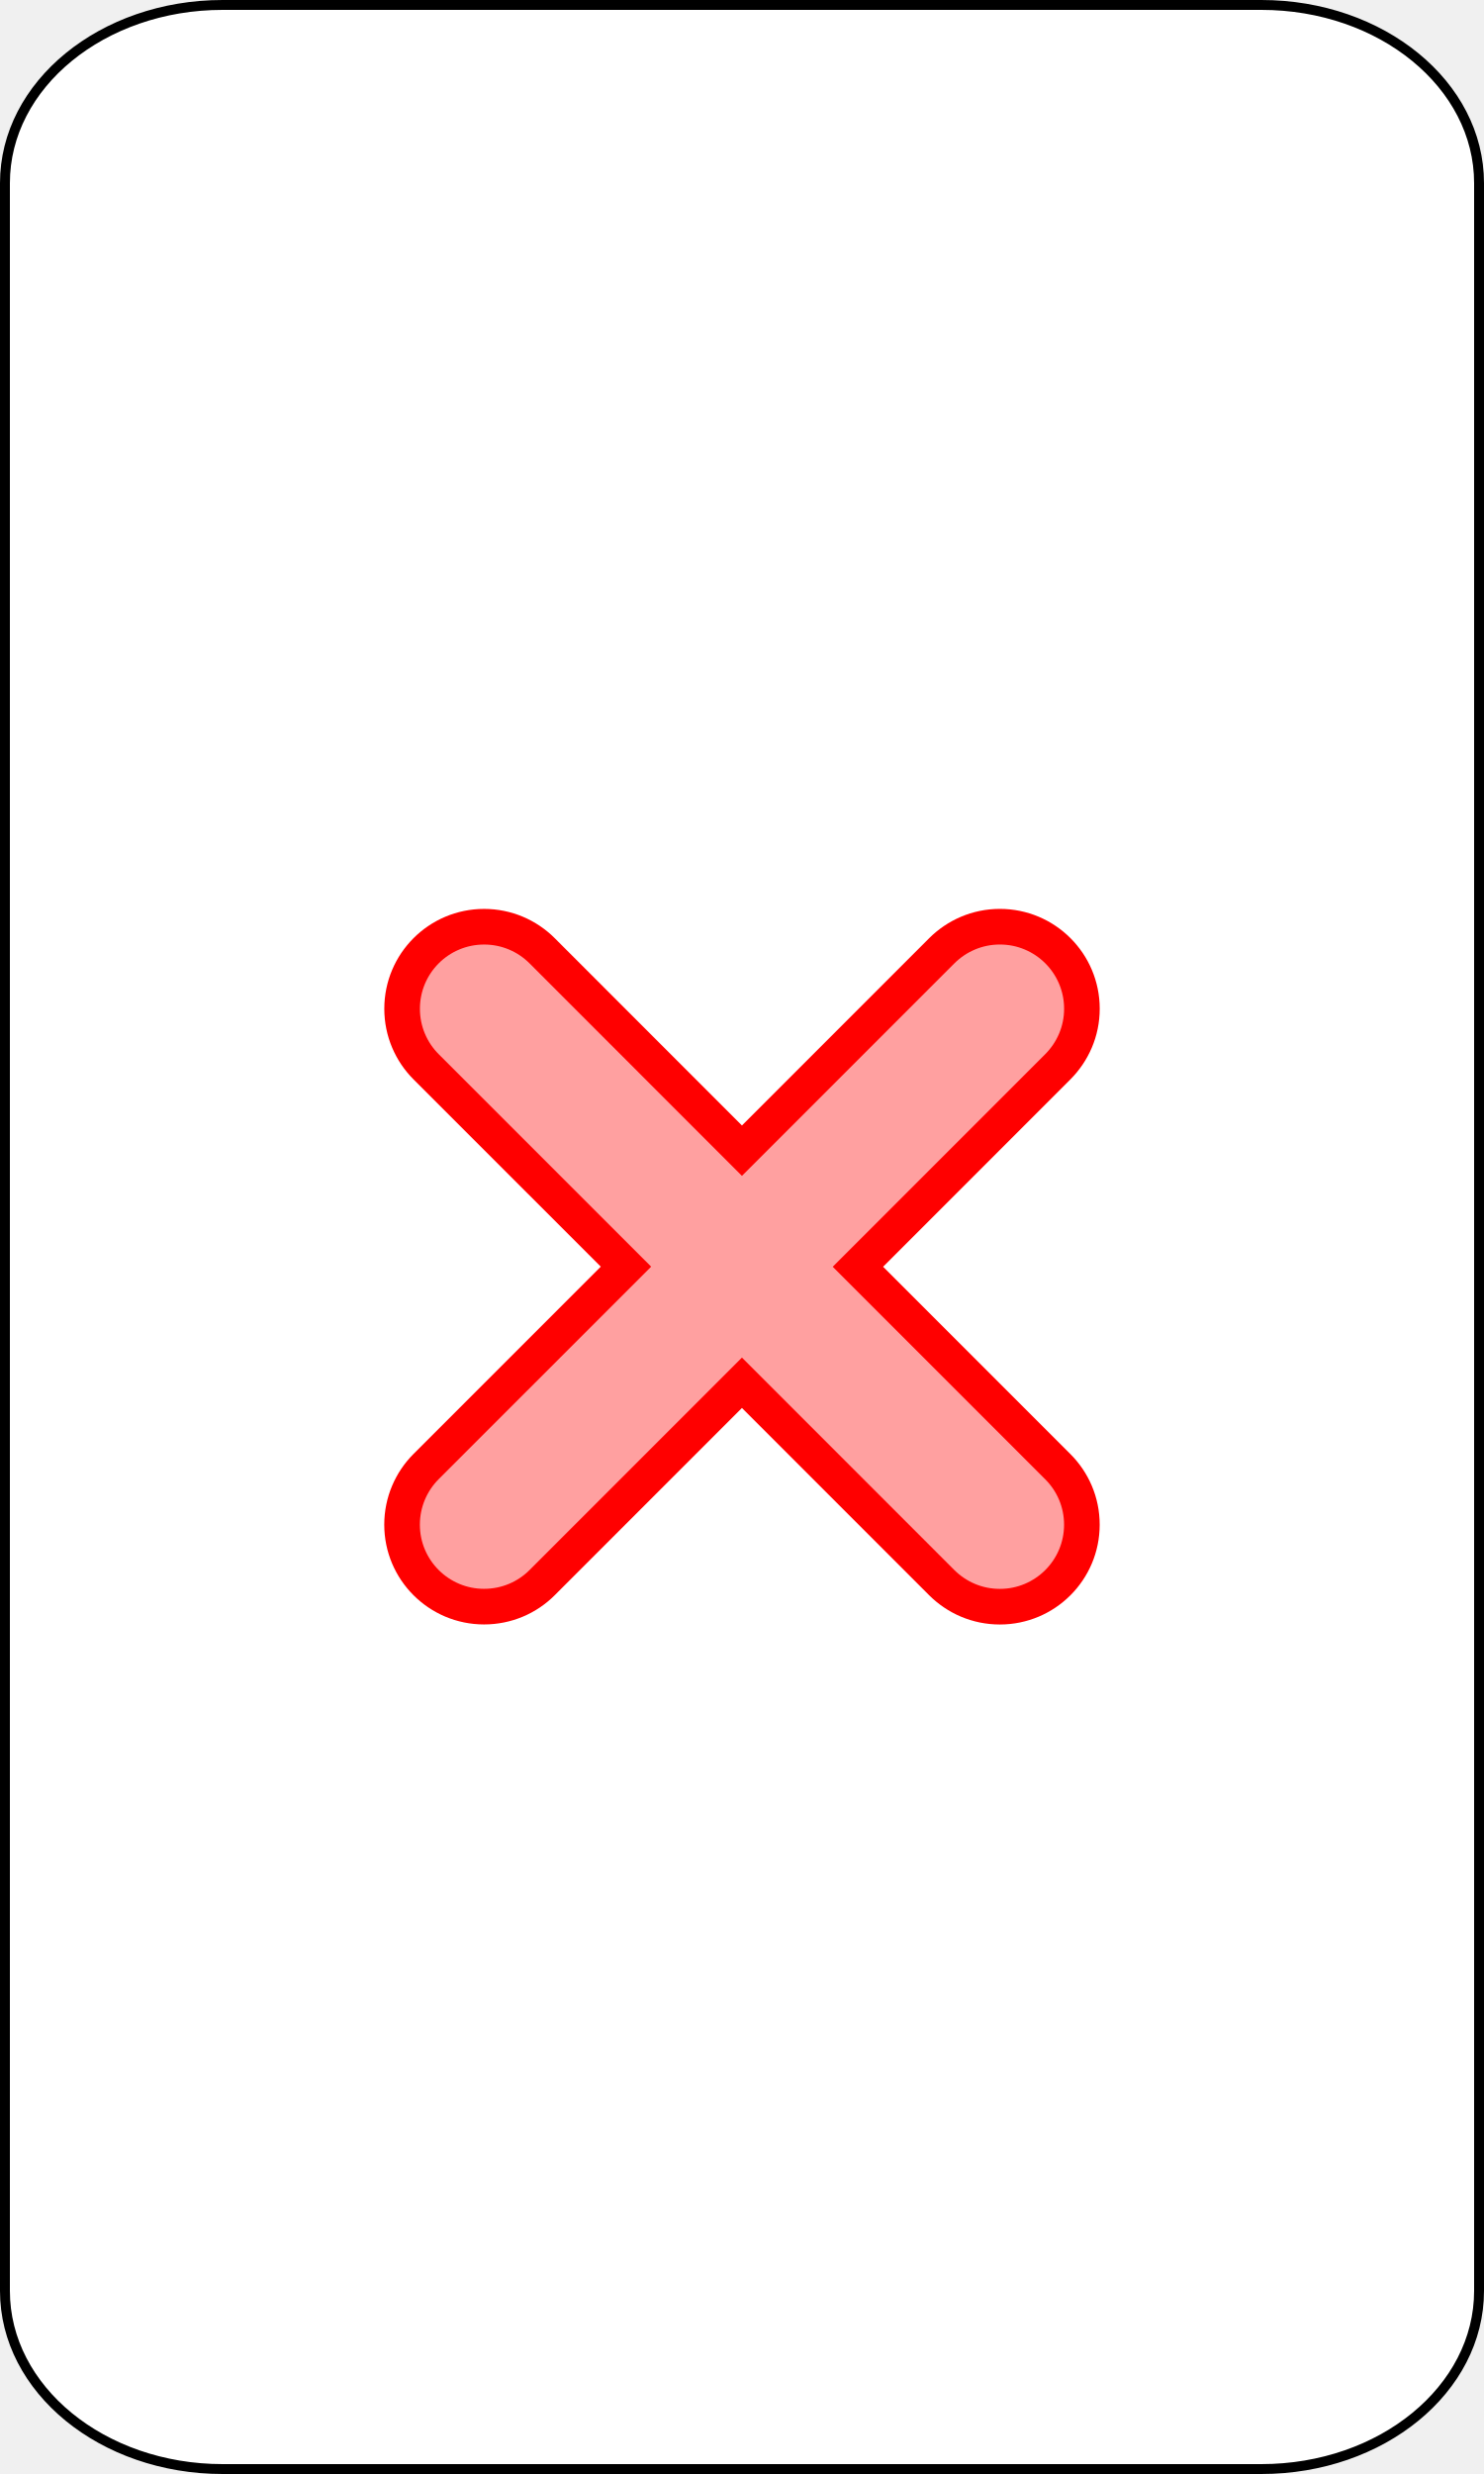
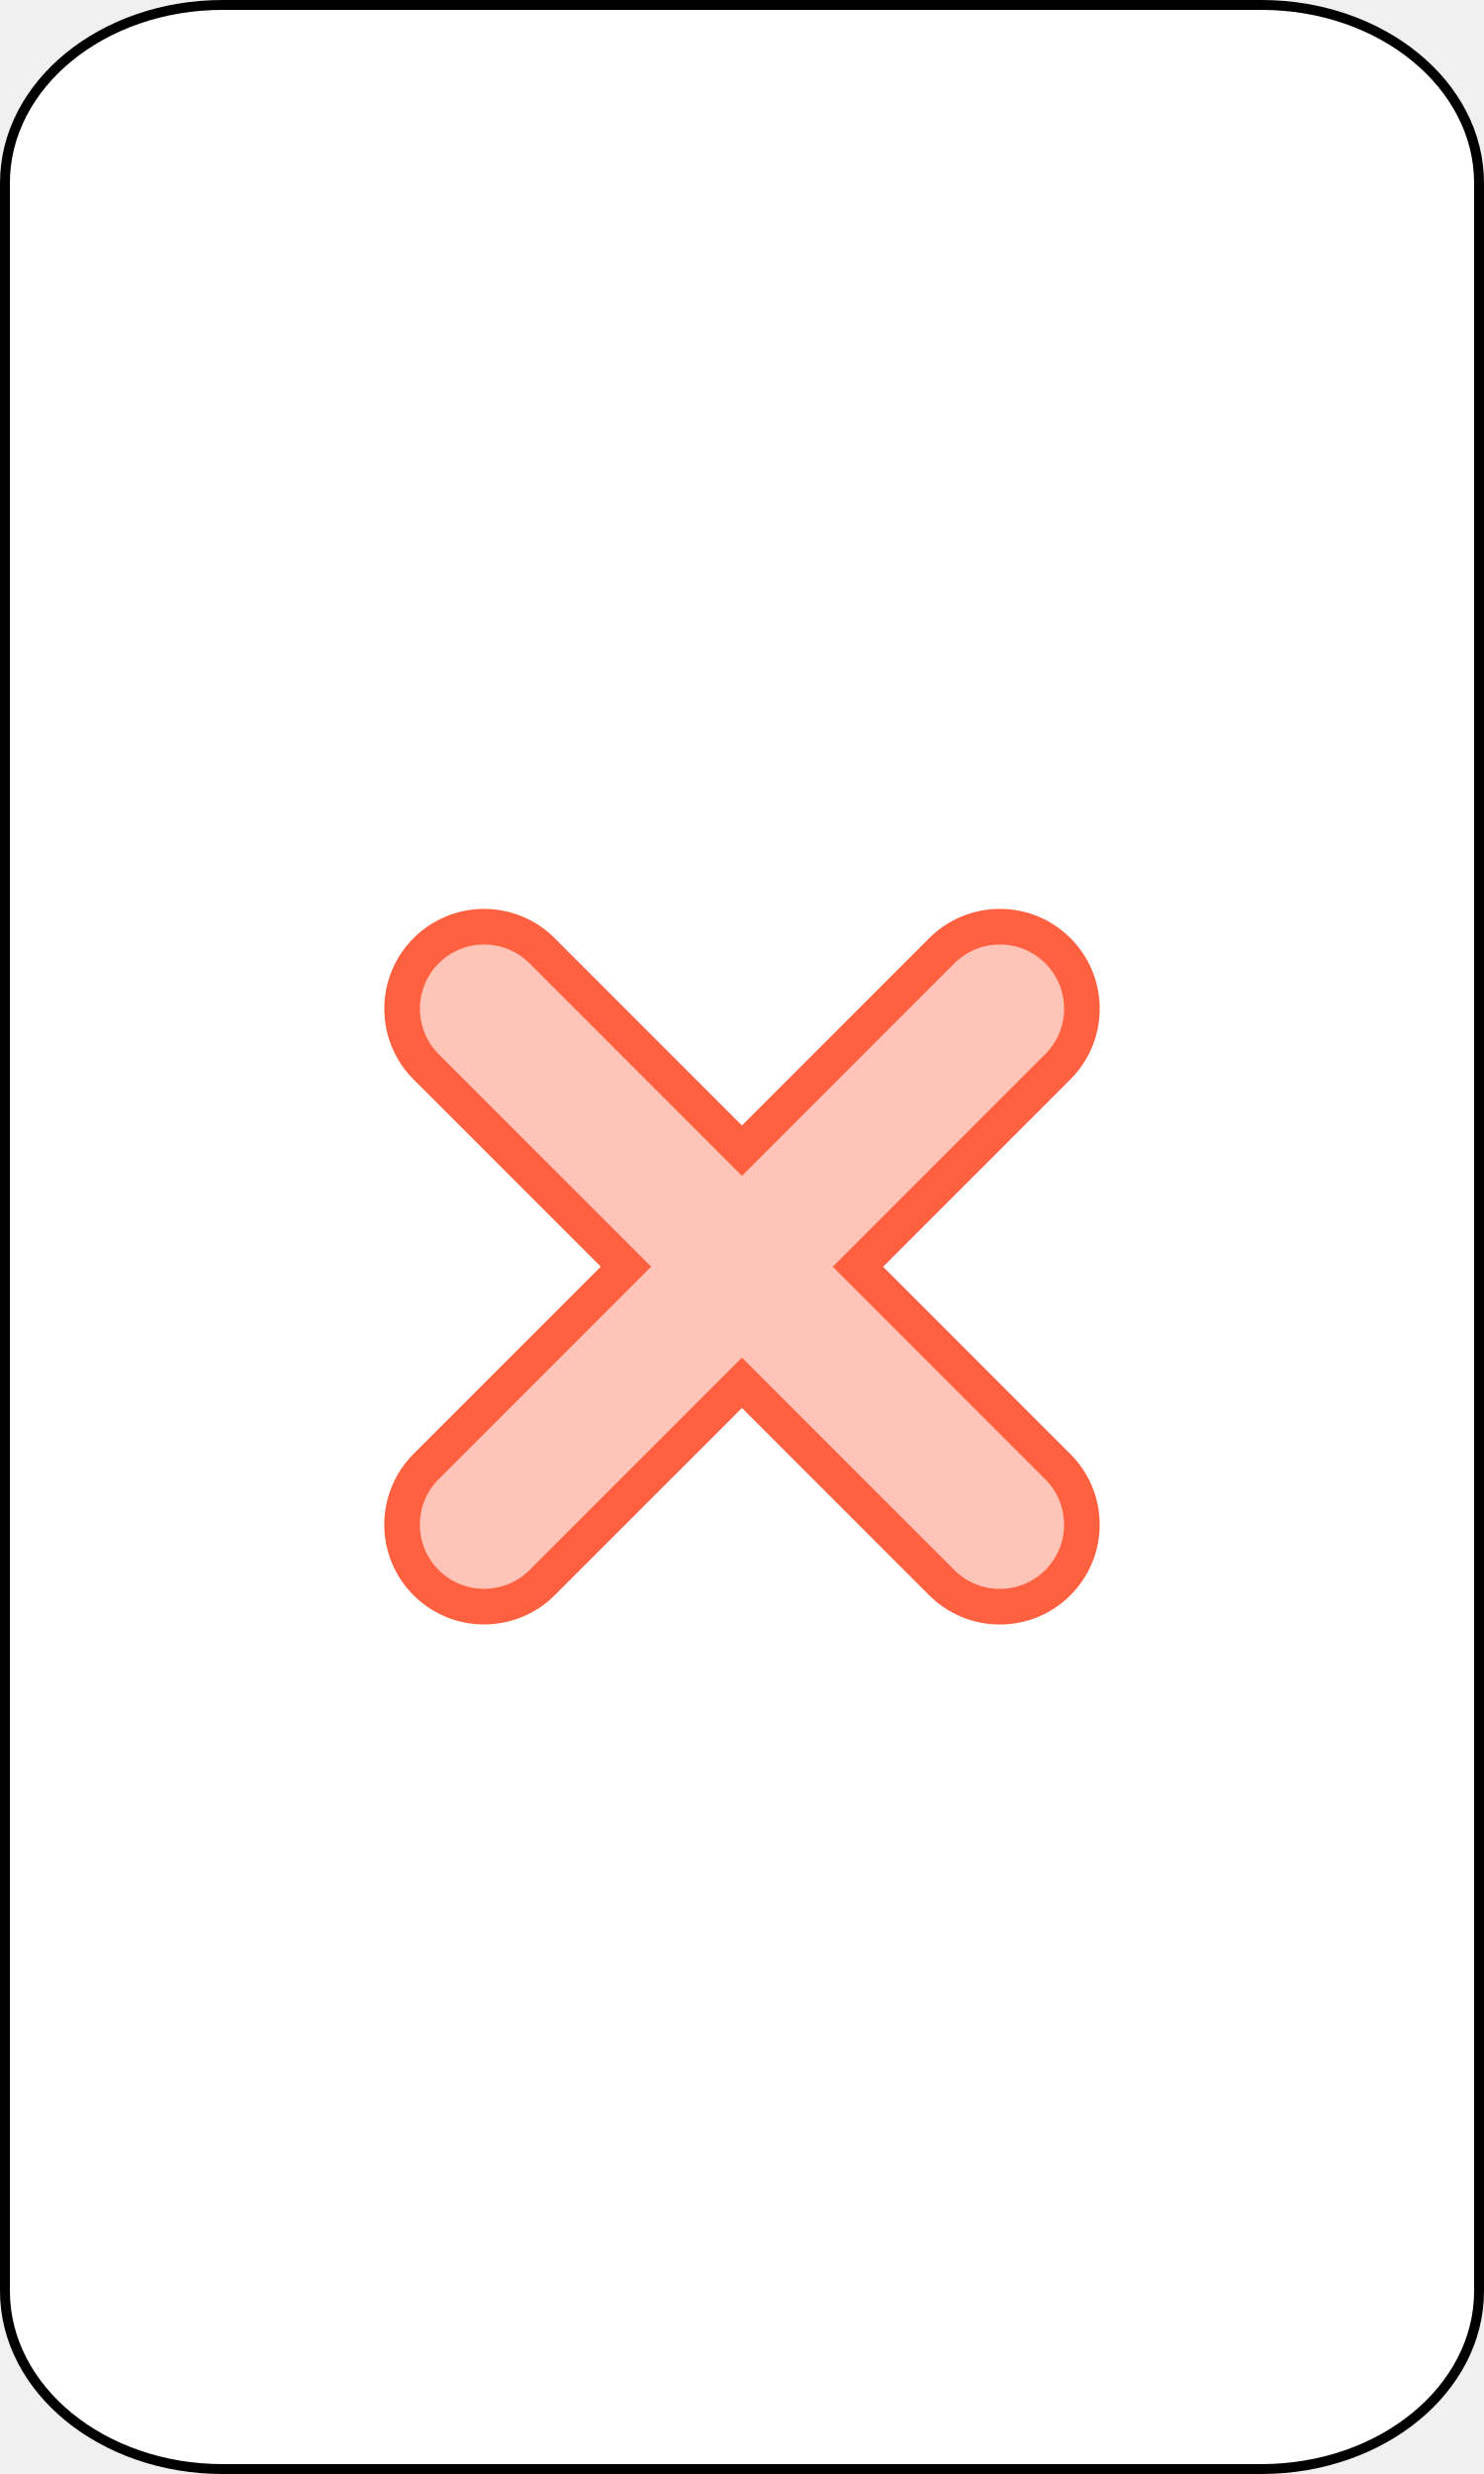
<svg xmlns="http://www.w3.org/2000/svg" version="1.0" width="75" height="125">
  <rect width="74.5" height="124.5" rx="11" ry="9" x="0.25" y="0.25" style="fill:#FFFFFF;fill-opacity:1;stroke:#000000;stroke-width:0.5" />
  <g>
-     <path d="m 33.358,62.504 10.102,10.1 c 0.752,0.75 1.217,1.783 1.217,2.932 0,2.287 -1.855,4.143 -4.146,4.143 -1.145,0 -2.178,-0.463 -2.932,-1.211 l -10.102,-10.103 -10.1,10.1 c -0.75,0.75 -1.787,1.211 -2.934,1.211 -2.284,0 -4.143,-1.854 -4.143,-4.141 0,-1.146 0.465,-2.184 1.212,-2.934 l 10.104,-10.102 -10.102,-10.1 c -0.747,-0.748 -1.212,-1.785 -1.212,-2.93 0,-2.289 1.854,-4.146 4.146,-4.146 1.143,0 2.18,0.465 2.93,1.214 l 10.099,10.102 10.102,-10.103 c 0.754,-0.749 1.787,-1.214 2.934,-1.214 2.289,0 4.146,1.856 4.146,4.145 0,1.146 -0.467,2.18 -1.217,2.932 l -10.104,10.105 z" transform="translate(10,1.5)" style="fill:#FFA0A0;stroke:#FF0000;stroke-width:1.8;" />
+     <path d="m 33.358,62.504 10.102,10.1 c 0.752,0.75 1.217,1.783 1.217,2.932 0,2.287 -1.855,4.143 -4.146,4.143 -1.145,0 -2.178,-0.463 -2.932,-1.211 l -10.102,-10.103 -10.1,10.1 c -0.75,0.75 -1.787,1.211 -2.934,1.211 -2.284,0 -4.143,-1.854 -4.143,-4.141 0,-1.146 0.465,-2.184 1.212,-2.934 l 10.104,-10.102 -10.102,-10.1 c -0.747,-0.748 -1.212,-1.785 -1.212,-2.93 0,-2.289 1.854,-4.146 4.146,-4.146 1.143,0 2.18,0.465 2.93,1.214 l 10.099,10.102 10.102,-10.103 c 0.754,-0.749 1.787,-1.214 2.934,-1.214 2.289,0 4.146,1.856 4.146,4.145 0,1.146 -0.467,2.18 -1.217,2.932 l -10.104,10.105 z" transform="translate(10,1.5)" style="fill:#FFC4B8;stroke:#FF6040;stroke-width:1.8;" />
  </g>
</svg>
